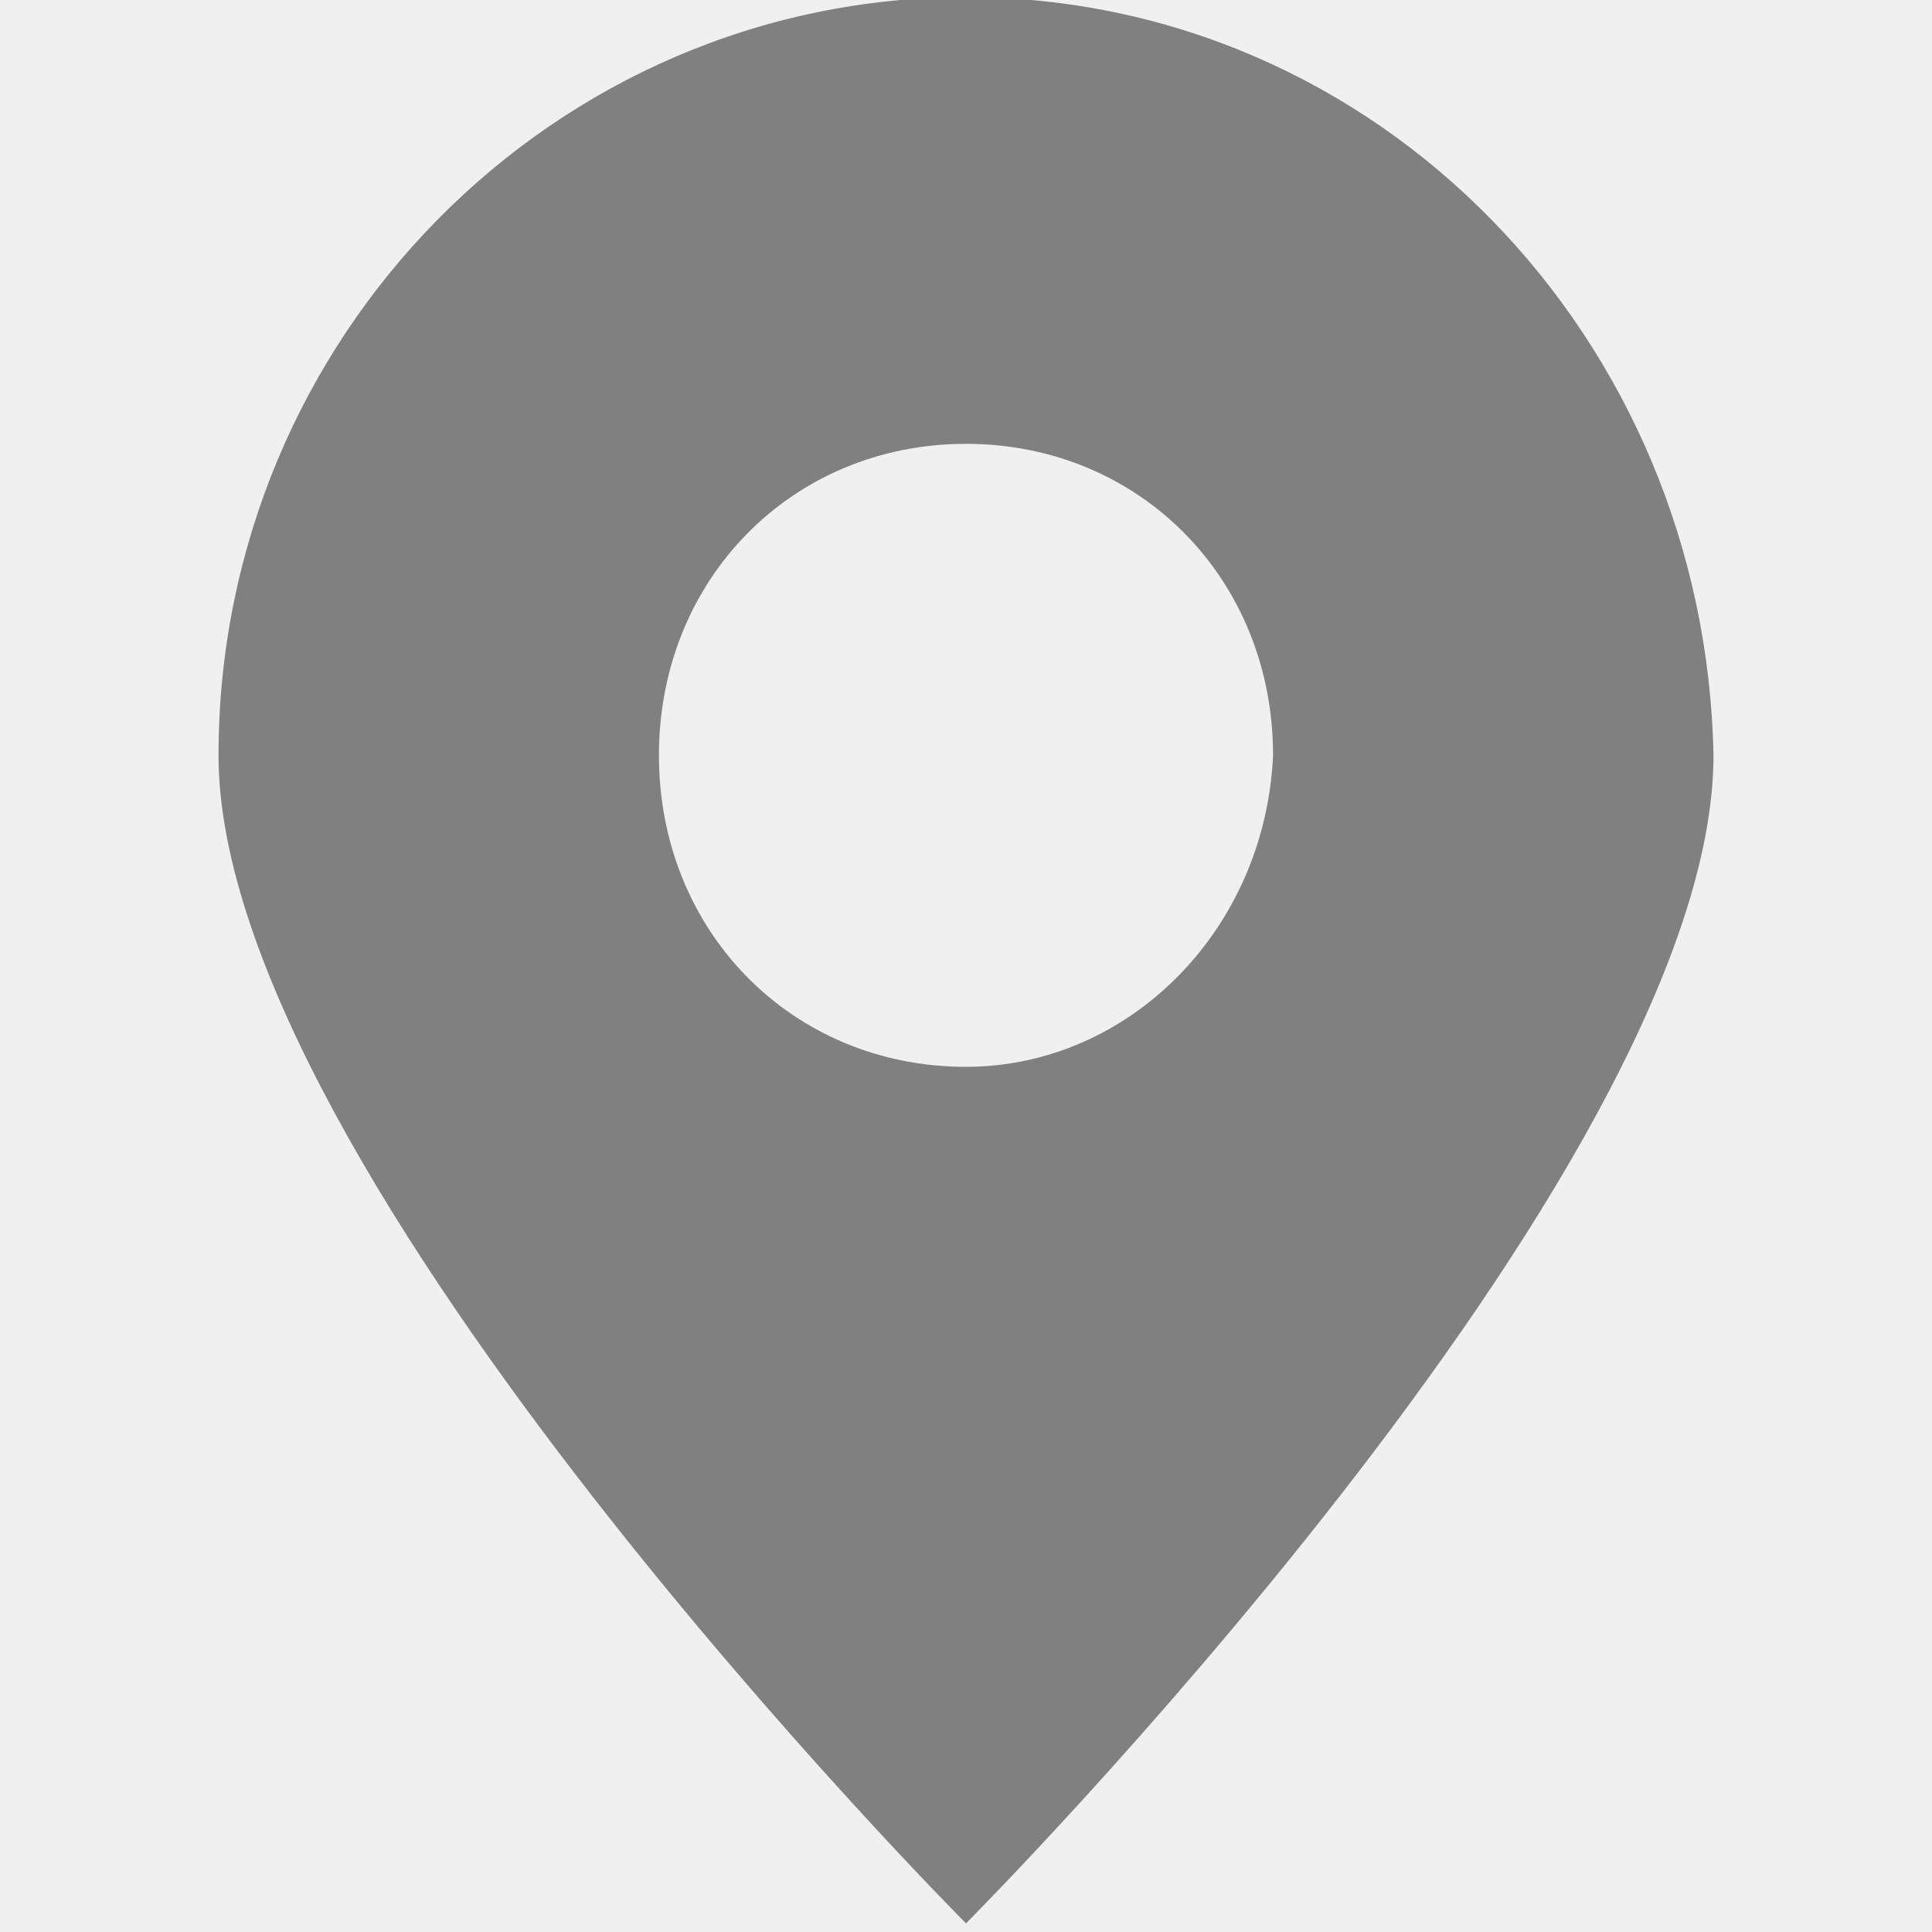
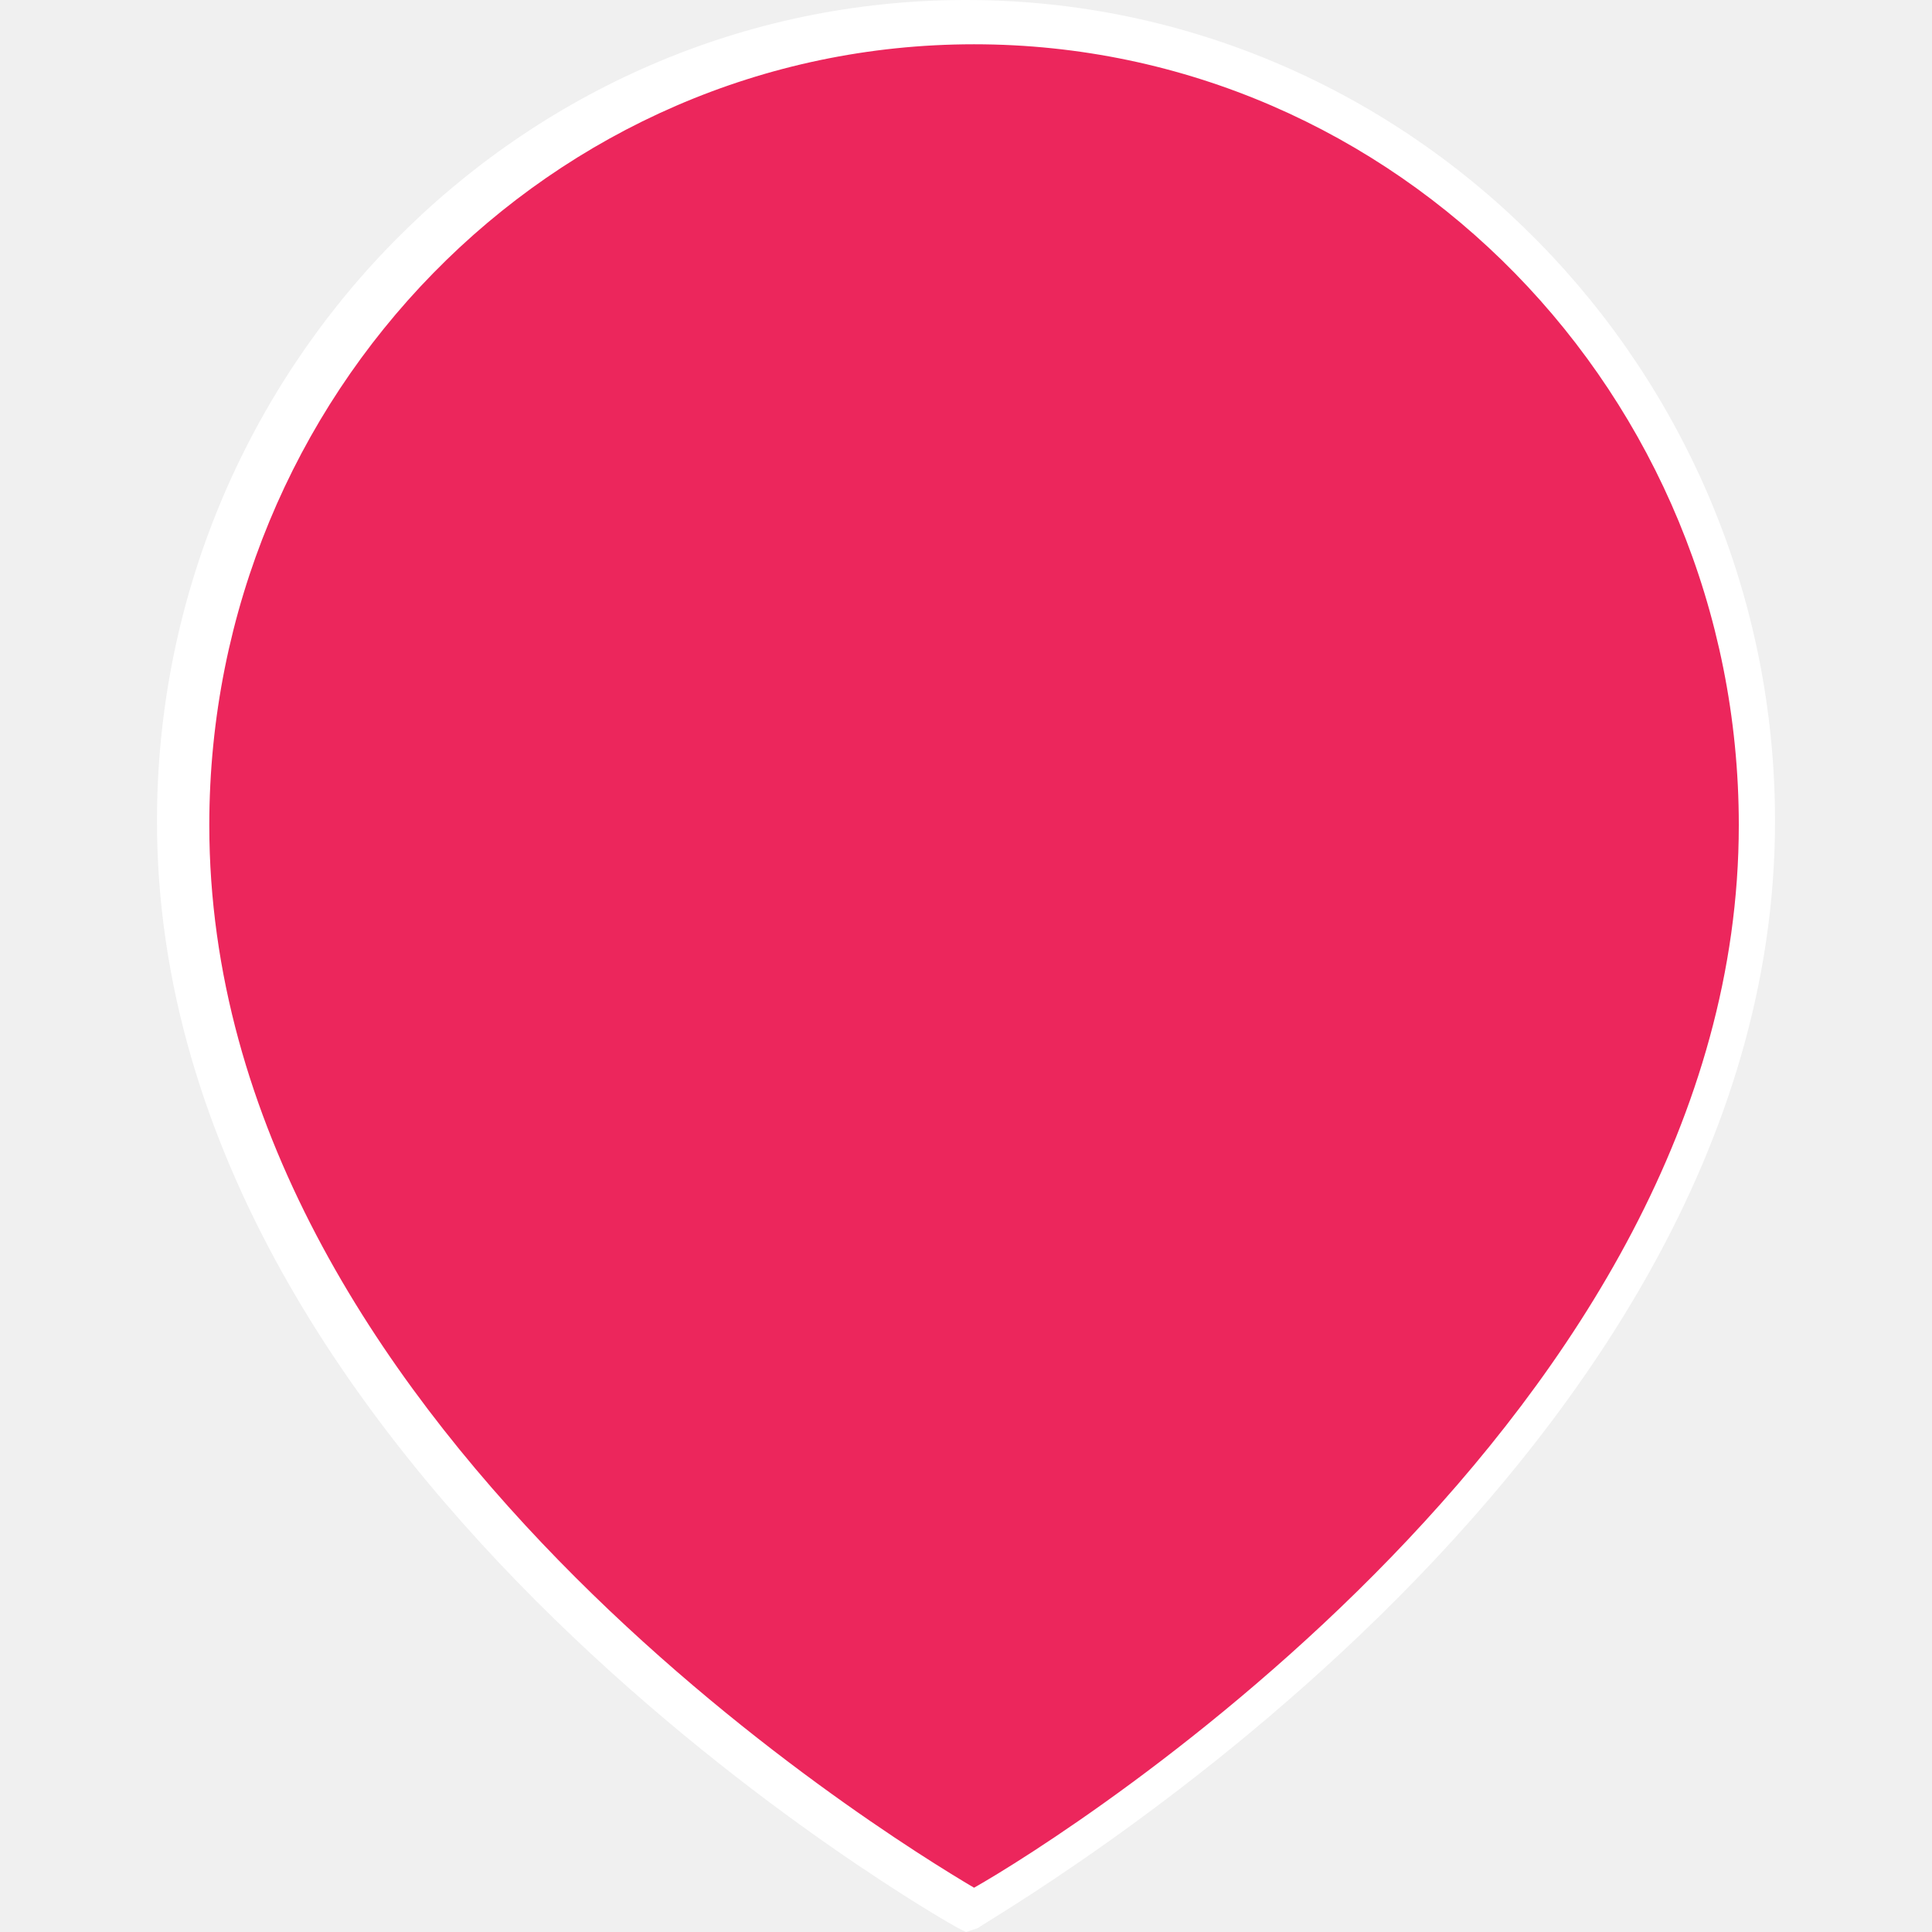
<svg xmlns="http://www.w3.org/2000/svg" id="svg2985" viewBox="0 0 48 48" version="1.1">
  <g id="layer1">
-     <path id="path4331" fill="#808080" d="m24-0.071c-10.239,0-18.571,8.451-18.571,18.837s18.571,29.02,18.571,29.02,18.571-18.634,18.571-29.02c-0.2-10.386-8.332-18.837-18.571-18.837zm0,26.576c-4.317,0-7.629-3.36-7.629-7.739s3.313-7.739,7.629-7.739,7.629,3.36,7.629,7.739c-0.201,4.378-3.614,7.739-7.629,7.739z" />
+     <g id="g3076">
+       <path id="path3078" fill="#ec265c" d="M24,0.5c-10.8,0-19.5,8.9-19.5,19.9,0,16.2,19.5,27,19.5,27s19.5-10.9,19.5-27c0-11-8.7-19.9-19.5-19.9z" />
+       <path id="path3080" fill="#FFF" d="M24,48,23.8,47.9c-0.2-0.1-19.9-11.2-19.9-27.5,0-11.2,9-20.4,20.1-20.4s20.1,9.2,20.1,20.4c0,16.2-19.6,27.3-19.8,27.5l-0.3,0.1zm0.2-46.9c-10.5,0-19,8.7-19,19.4,0,14.8,16.8,25.1,19,26.4,2.3-1.3,19-11.8,19-26.4,0-10.7-8.5-19.4-19-19.4z" />
+     </g>
  </g>
</svg>
